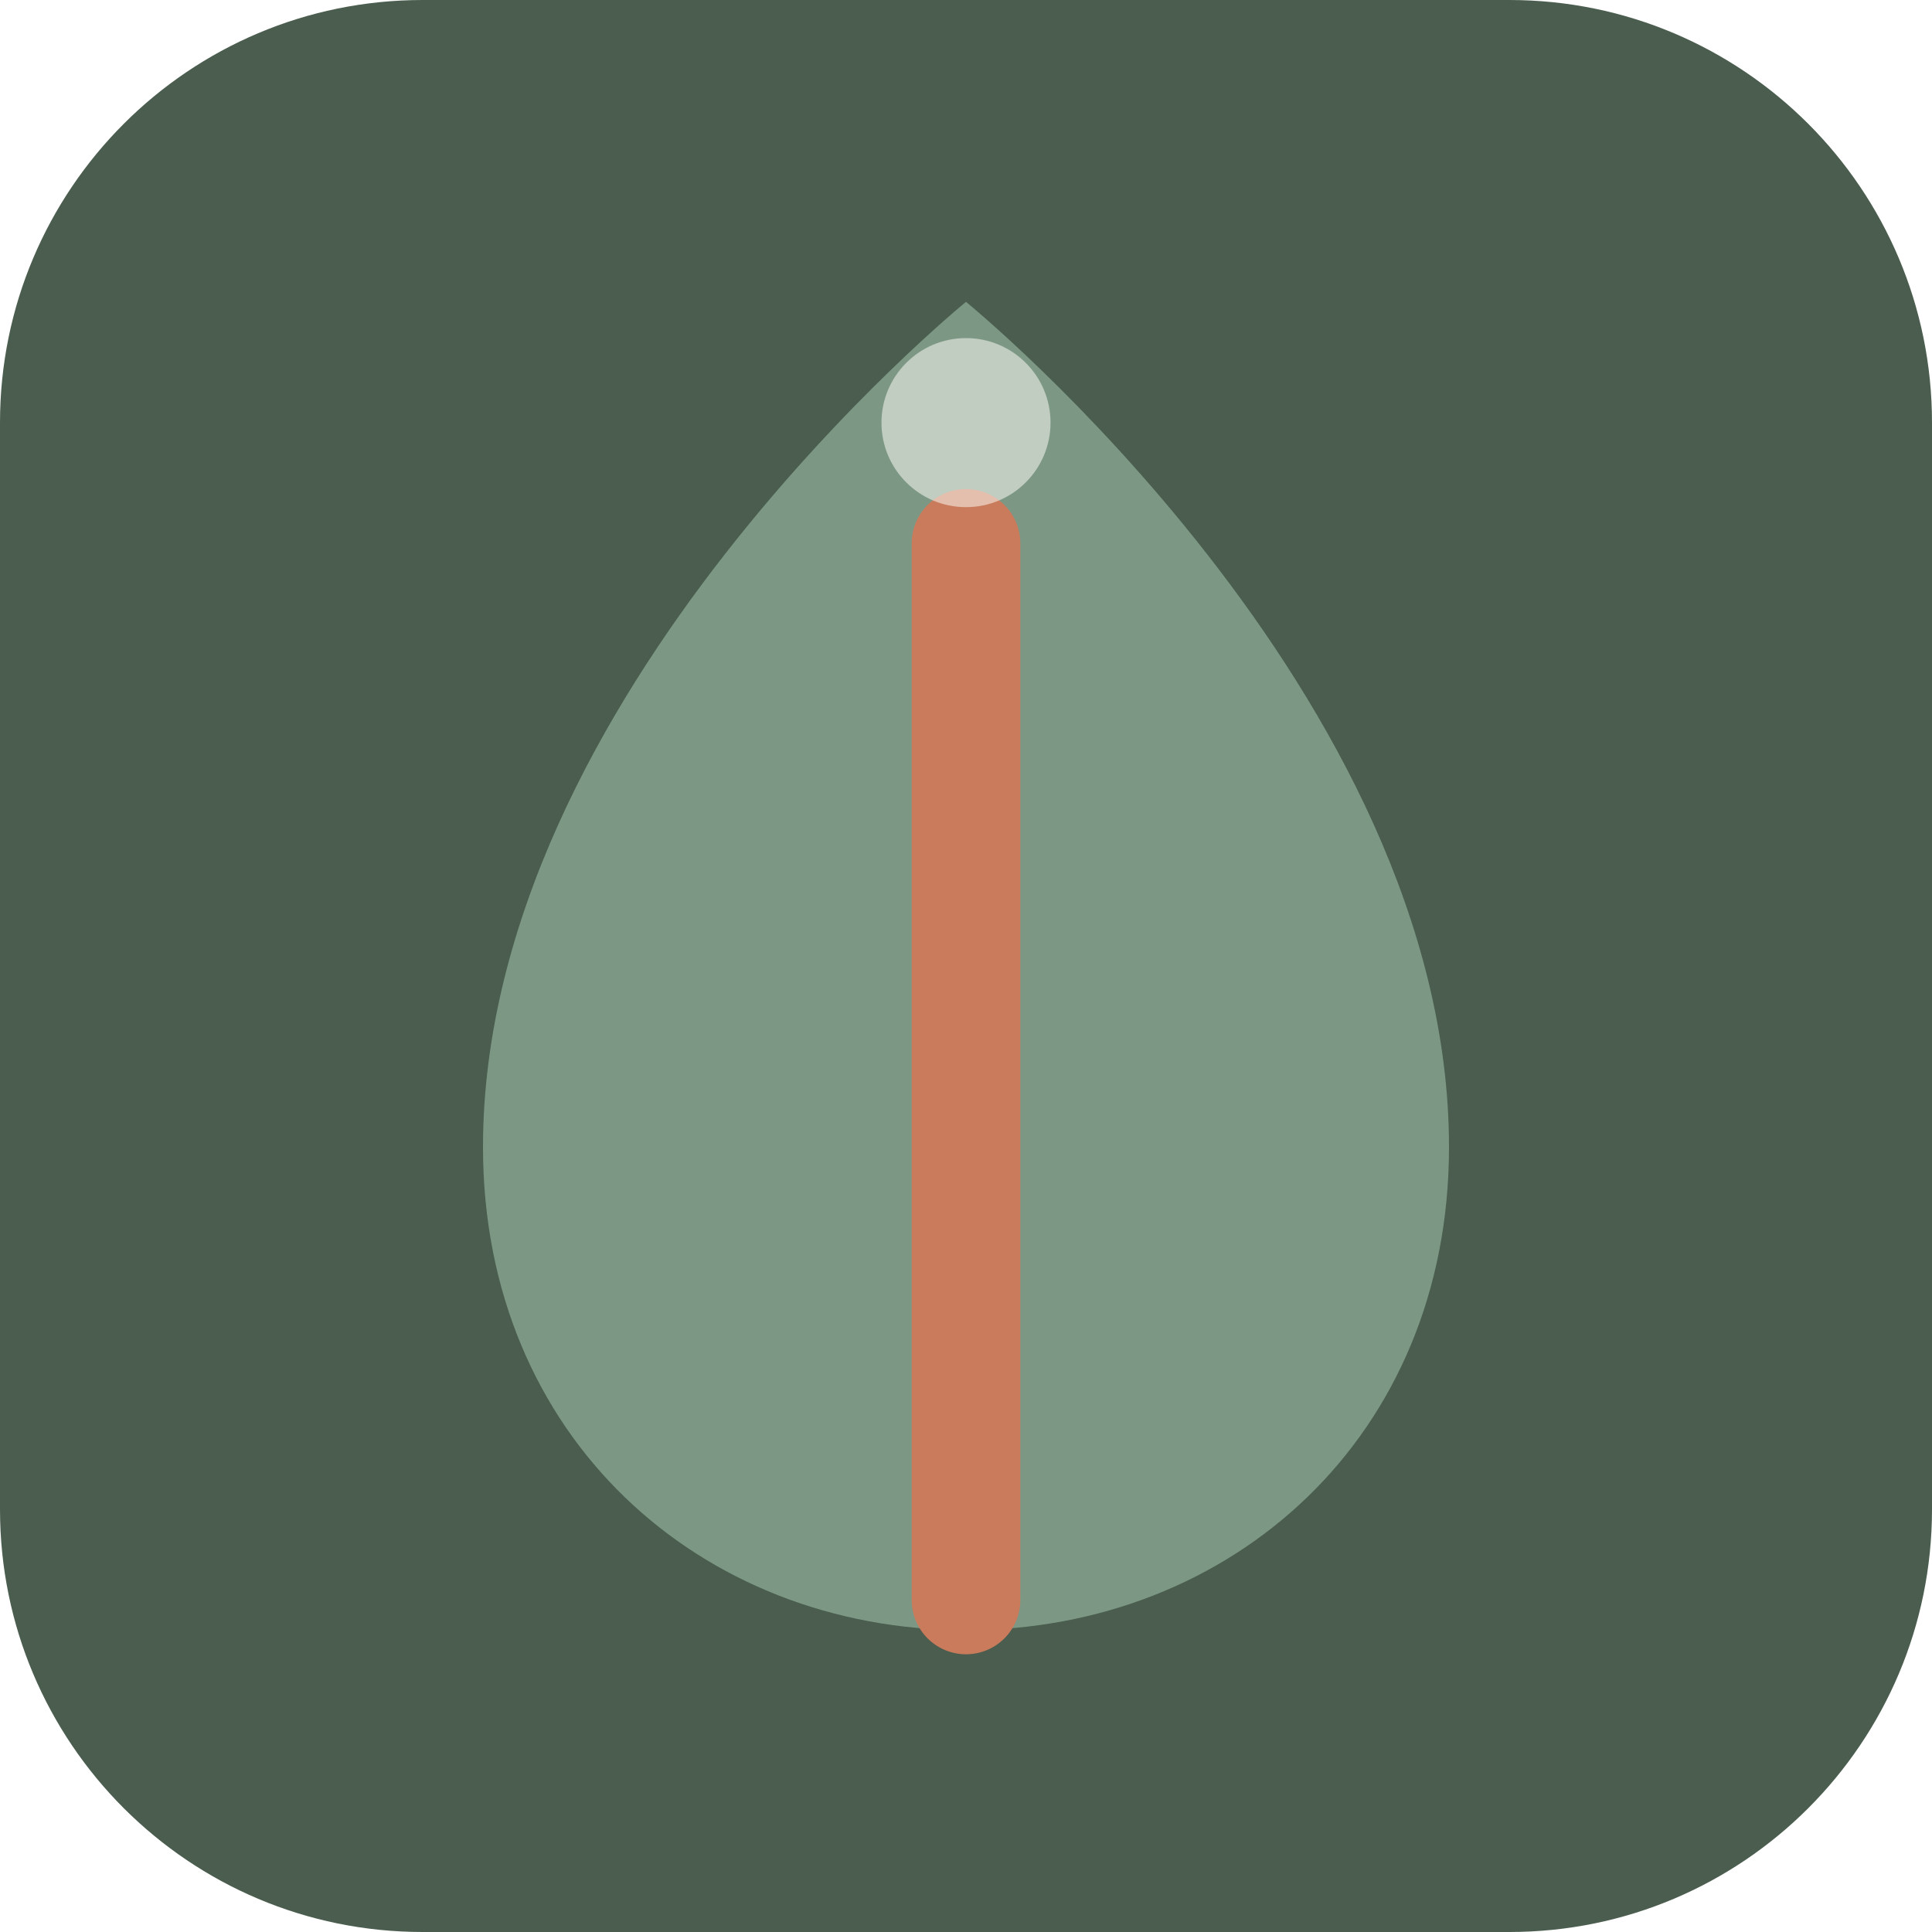
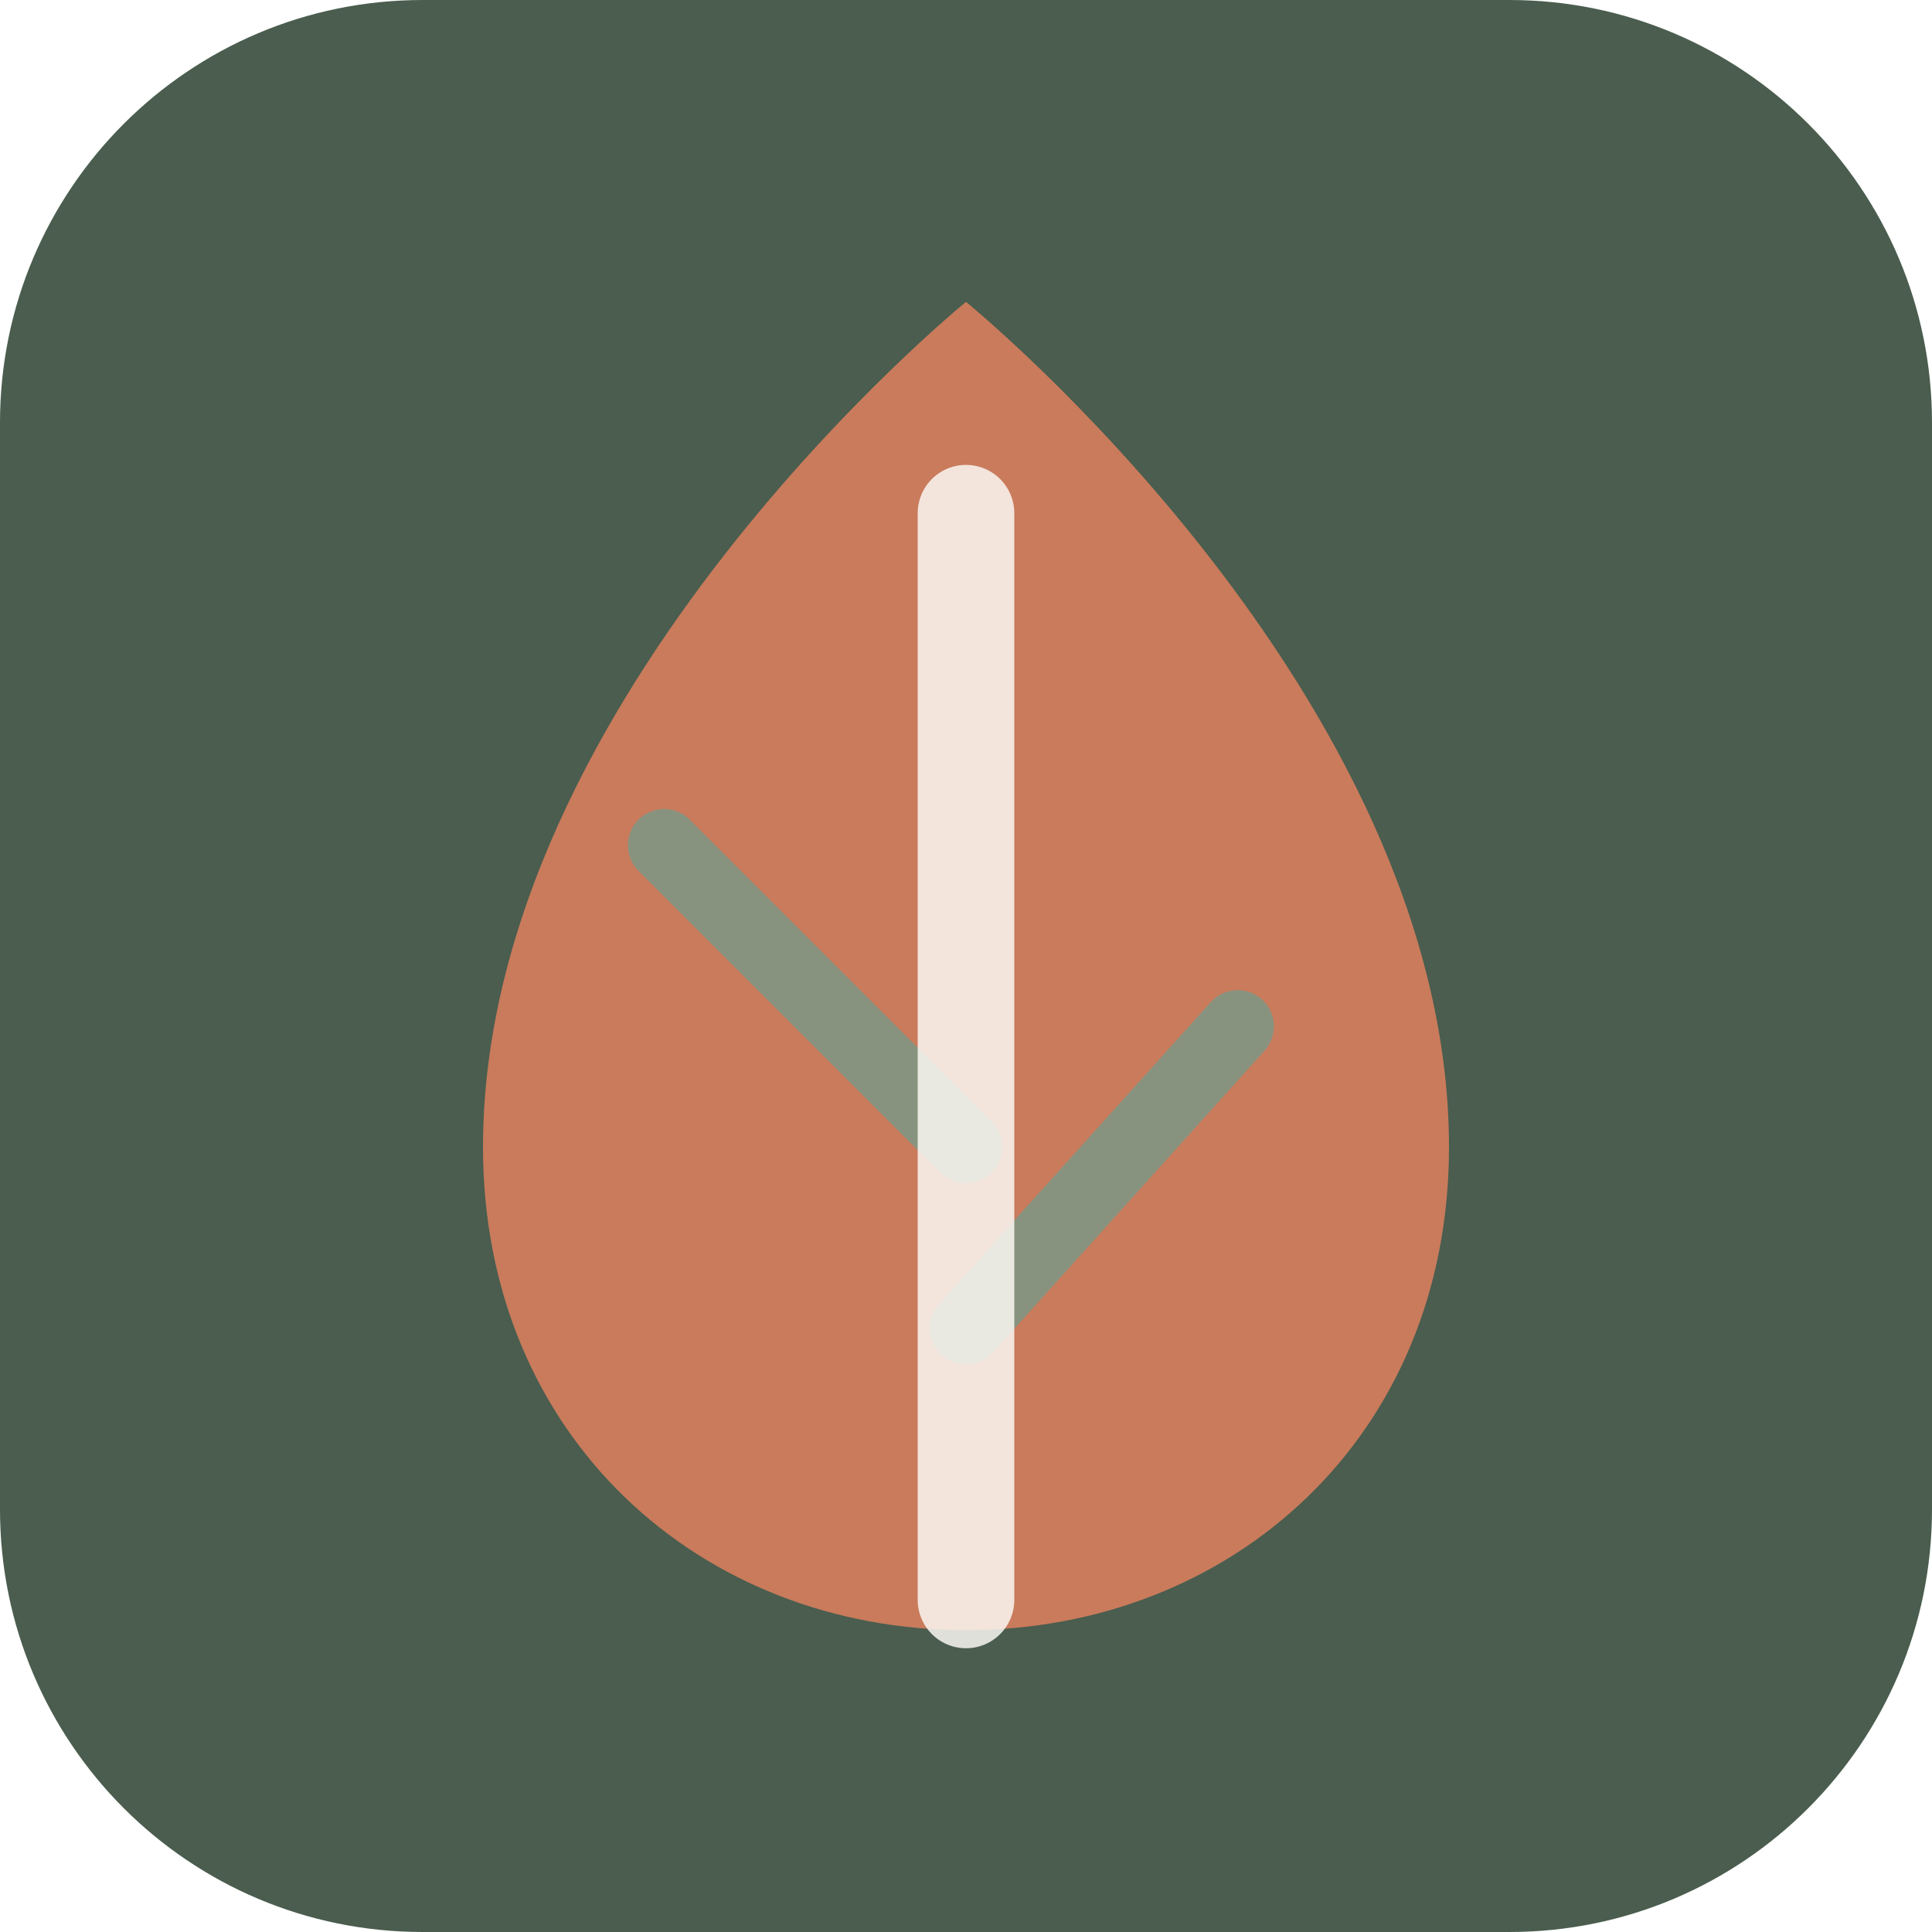
<svg xmlns="http://www.w3.org/2000/svg" viewBox="0 0 32 32">
  <rect width="32" height="32" rx="7" fill="#4A5D4E" />
-   <path d="M16 5C16 5 8 11.5 8 19C8 23.8 11.6 27 16 27C20.4 27 24 23.8 24 19C24 11.5 16 5 16 5Z" fill="#7C9885" />
-   <line x1="16" y1="26.5" x2="16" y2="9" stroke="#C97B5C" stroke-width="1.8" stroke-linecap="round" />
-   <circle cx="16" cy="7" r="1.4" fill="#FAF7F2" opacity="0.55" />
+   <path d="M16 5C16 5 8 11.5 8 19C8 23.8 11.6 27 16 27C20.4 27 24 23.8 24 19C24 11.5 16 5 16 5Z" fill="#C97B5C" />
+   <line x1="16" y1="19" x2="11" y2="14" stroke="#7C9885" stroke-width="1.2" stroke-linecap="round" opacity="0.85" />
+   <line x1="16" y1="22" x2="20.5" y2="17" stroke="#7C9885" stroke-width="1.2" stroke-linecap="round" opacity="0.85" />
+   <line x1="16" y1="26.5" x2="16" y2="8.5" stroke="#FAF7F2" stroke-width="1.6" stroke-linecap="round" opacity="0.85" />
</svg>
